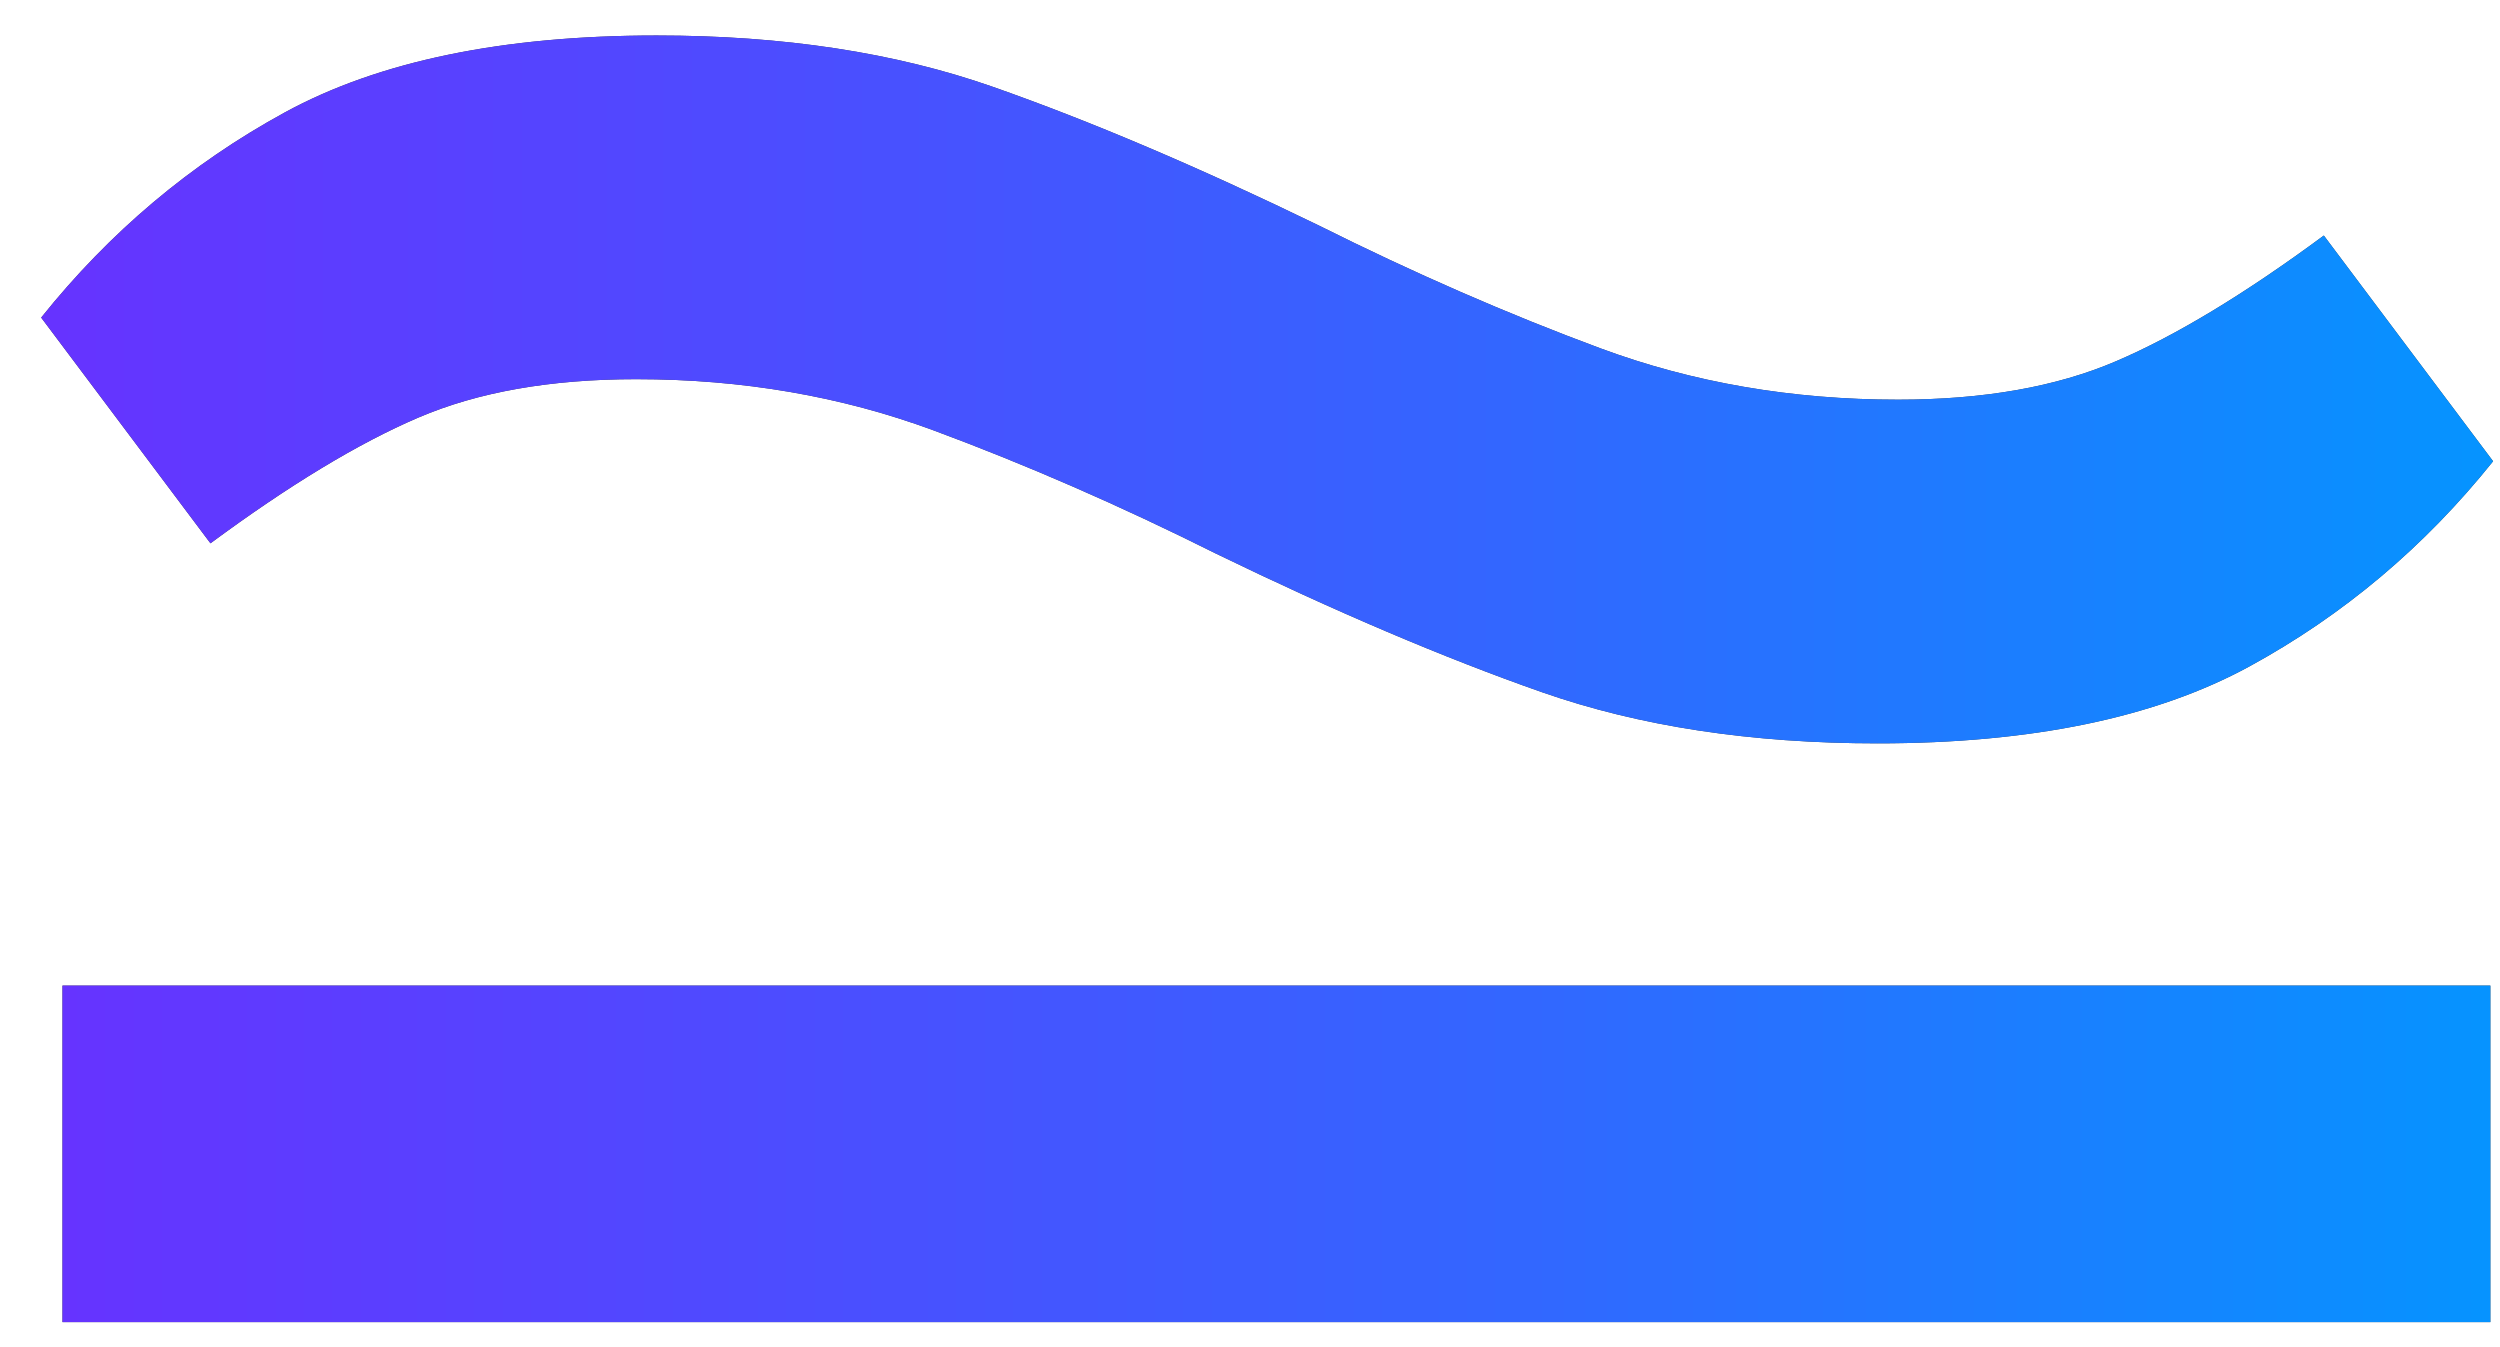
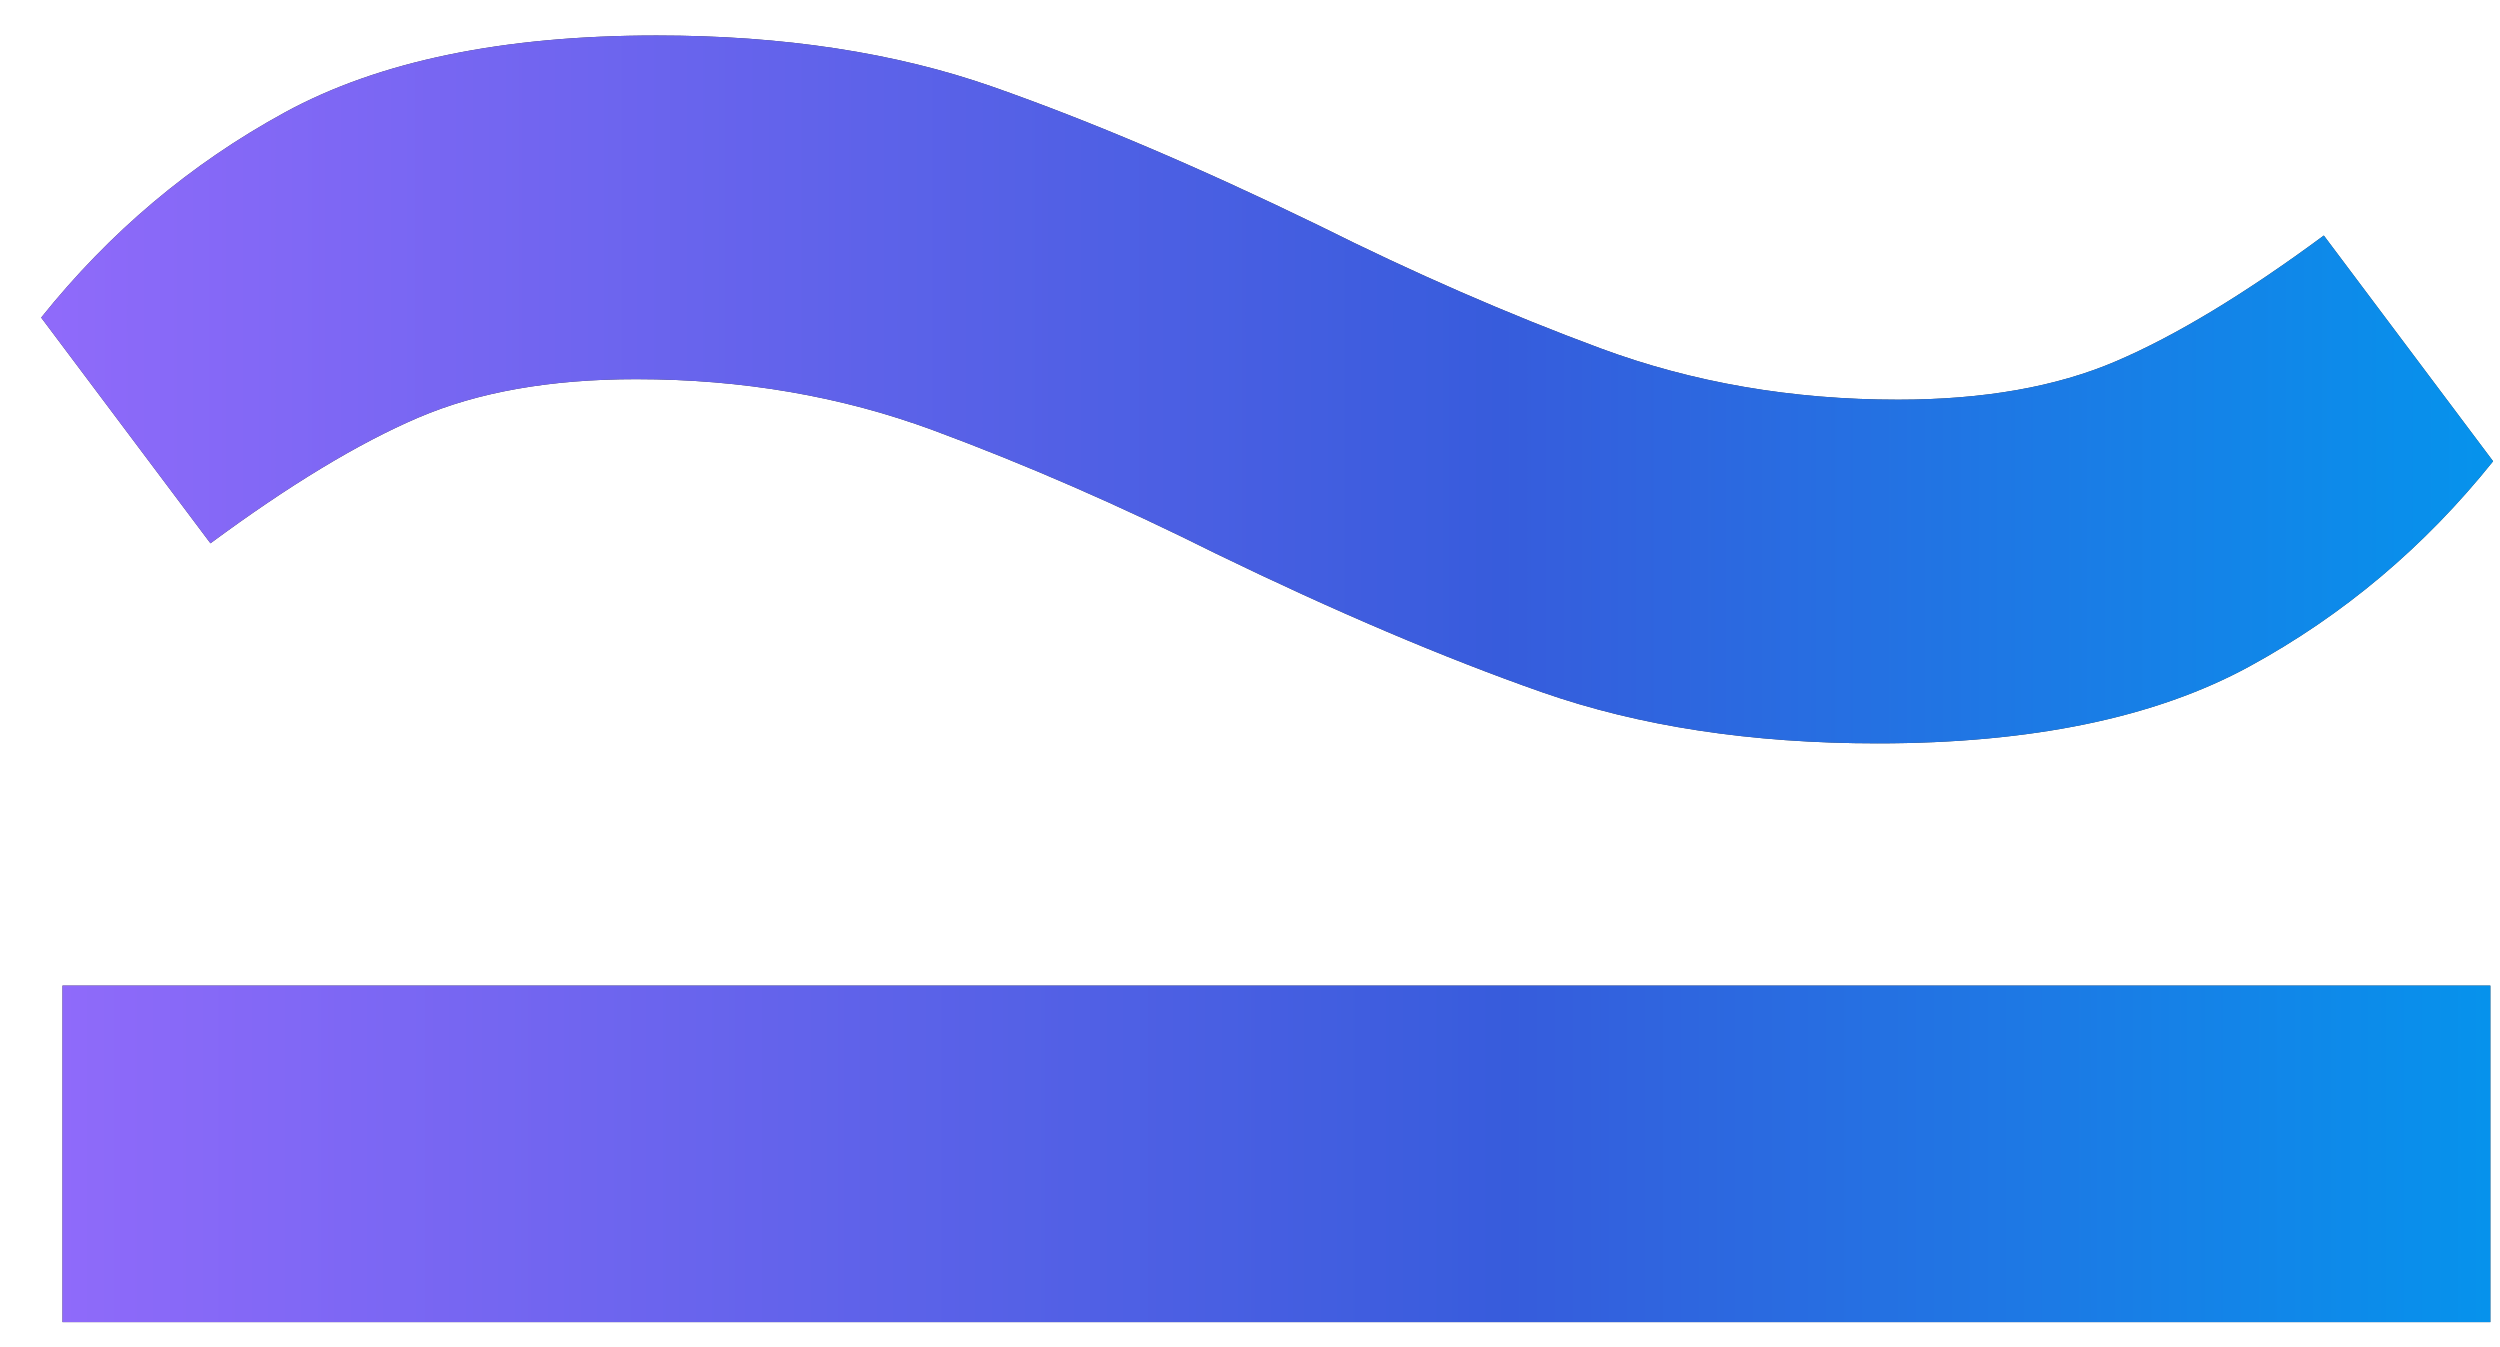
<svg xmlns="http://www.w3.org/2000/svg" xmlns:xlink="http://www.w3.org/1999/xlink" width="52px" height="28px" viewBox="0 0 52 28" version="1.1">
  <defs>
    <linearGradient x1="0%" y1="0%" x2="105%" y2="0%" id="linearGradient-1">
-       <stop stop-color="#6633FF" offset="0%" />
-       <stop stop-color="#3366FF" offset="56.771%" />
-       <stop stop-color="#0099FF" offset="100%" />
+       <stop stop-color="#8F6AFA" offset="0%" />
+       <stop stop-color="#375CDC" offset="56.771%" />
+       <stop stop-color="#0099EE" offset="100%" />
    </linearGradient>
    <polygon id="path-2" points="50.943 26.762 50.943 19.762 0.443 19.762 0.443 26.762" />
    <linearGradient x1="0%" y1="0%" x2="105%" y2="0%" id="linearGradient-3">
-       <stop stop-color="#6633FF" offset="0%" />
-       <stop stop-color="#3366FF" offset="56.771%" />
-       <stop stop-color="#0099FF" offset="100%" />
+       <stop stop-color="#8F6AFA" offset="0%" />
+       <stop stop-color="#375CDC" offset="56.771%" />
+       <stop stop-color="#0099EE" offset="100%" />
    </linearGradient>
    <path d="M38.197,14.724 C41.397,14.724 43.976,14.19 45.932,13.123 C47.888,12.056 49.577,10.634 51,8.856 L51,8.856 L47.479,4.161 C45.843,5.37 44.403,6.242 43.158,6.775 C41.913,7.309 40.402,7.575 38.623,7.575 C36.418,7.575 34.356,7.22 32.435,6.508 C30.515,5.797 28.559,4.944 26.567,3.948 C24.077,2.738 21.819,1.778 19.792,1.067 C17.765,0.356 15.435,0 12.803,0 C9.603,0 7.024,0.533 5.068,1.6 C3.112,2.667 1.423,4.09 0,5.868 L0,5.868 L3.521,10.563 C5.157,9.354 6.597,8.482 7.842,7.949 C9.087,7.415 10.598,7.149 12.377,7.149 C14.582,7.149 16.644,7.504 18.565,8.215 C20.485,8.927 22.441,9.78 24.433,10.776 C26.923,11.985 29.181,12.946 31.208,13.657 C33.235,14.368 35.565,14.724 38.197,14.724 Z" id="path-4" />
  </defs>
  <g id="🧬-Symbols" stroke="none" stroke-width="1" fill="none" fill-rule="evenodd">
    <g id="symbol" transform="translate(0.856522, 0.738075)" fill-rule="nonzero">
      <g id="_">
        <use fill="#3E3E3E" xlink:href="#path-2" />
        <use fill="url(#linearGradient-1)" xlink:href="#path-2" />
      </g>
      <g id="~">
        <use fill="#3E3E3E" xlink:href="#path-4" />
        <use fill="url(#linearGradient-3)" xlink:href="#path-4" />
      </g>
    </g>
  </g>
</svg>
